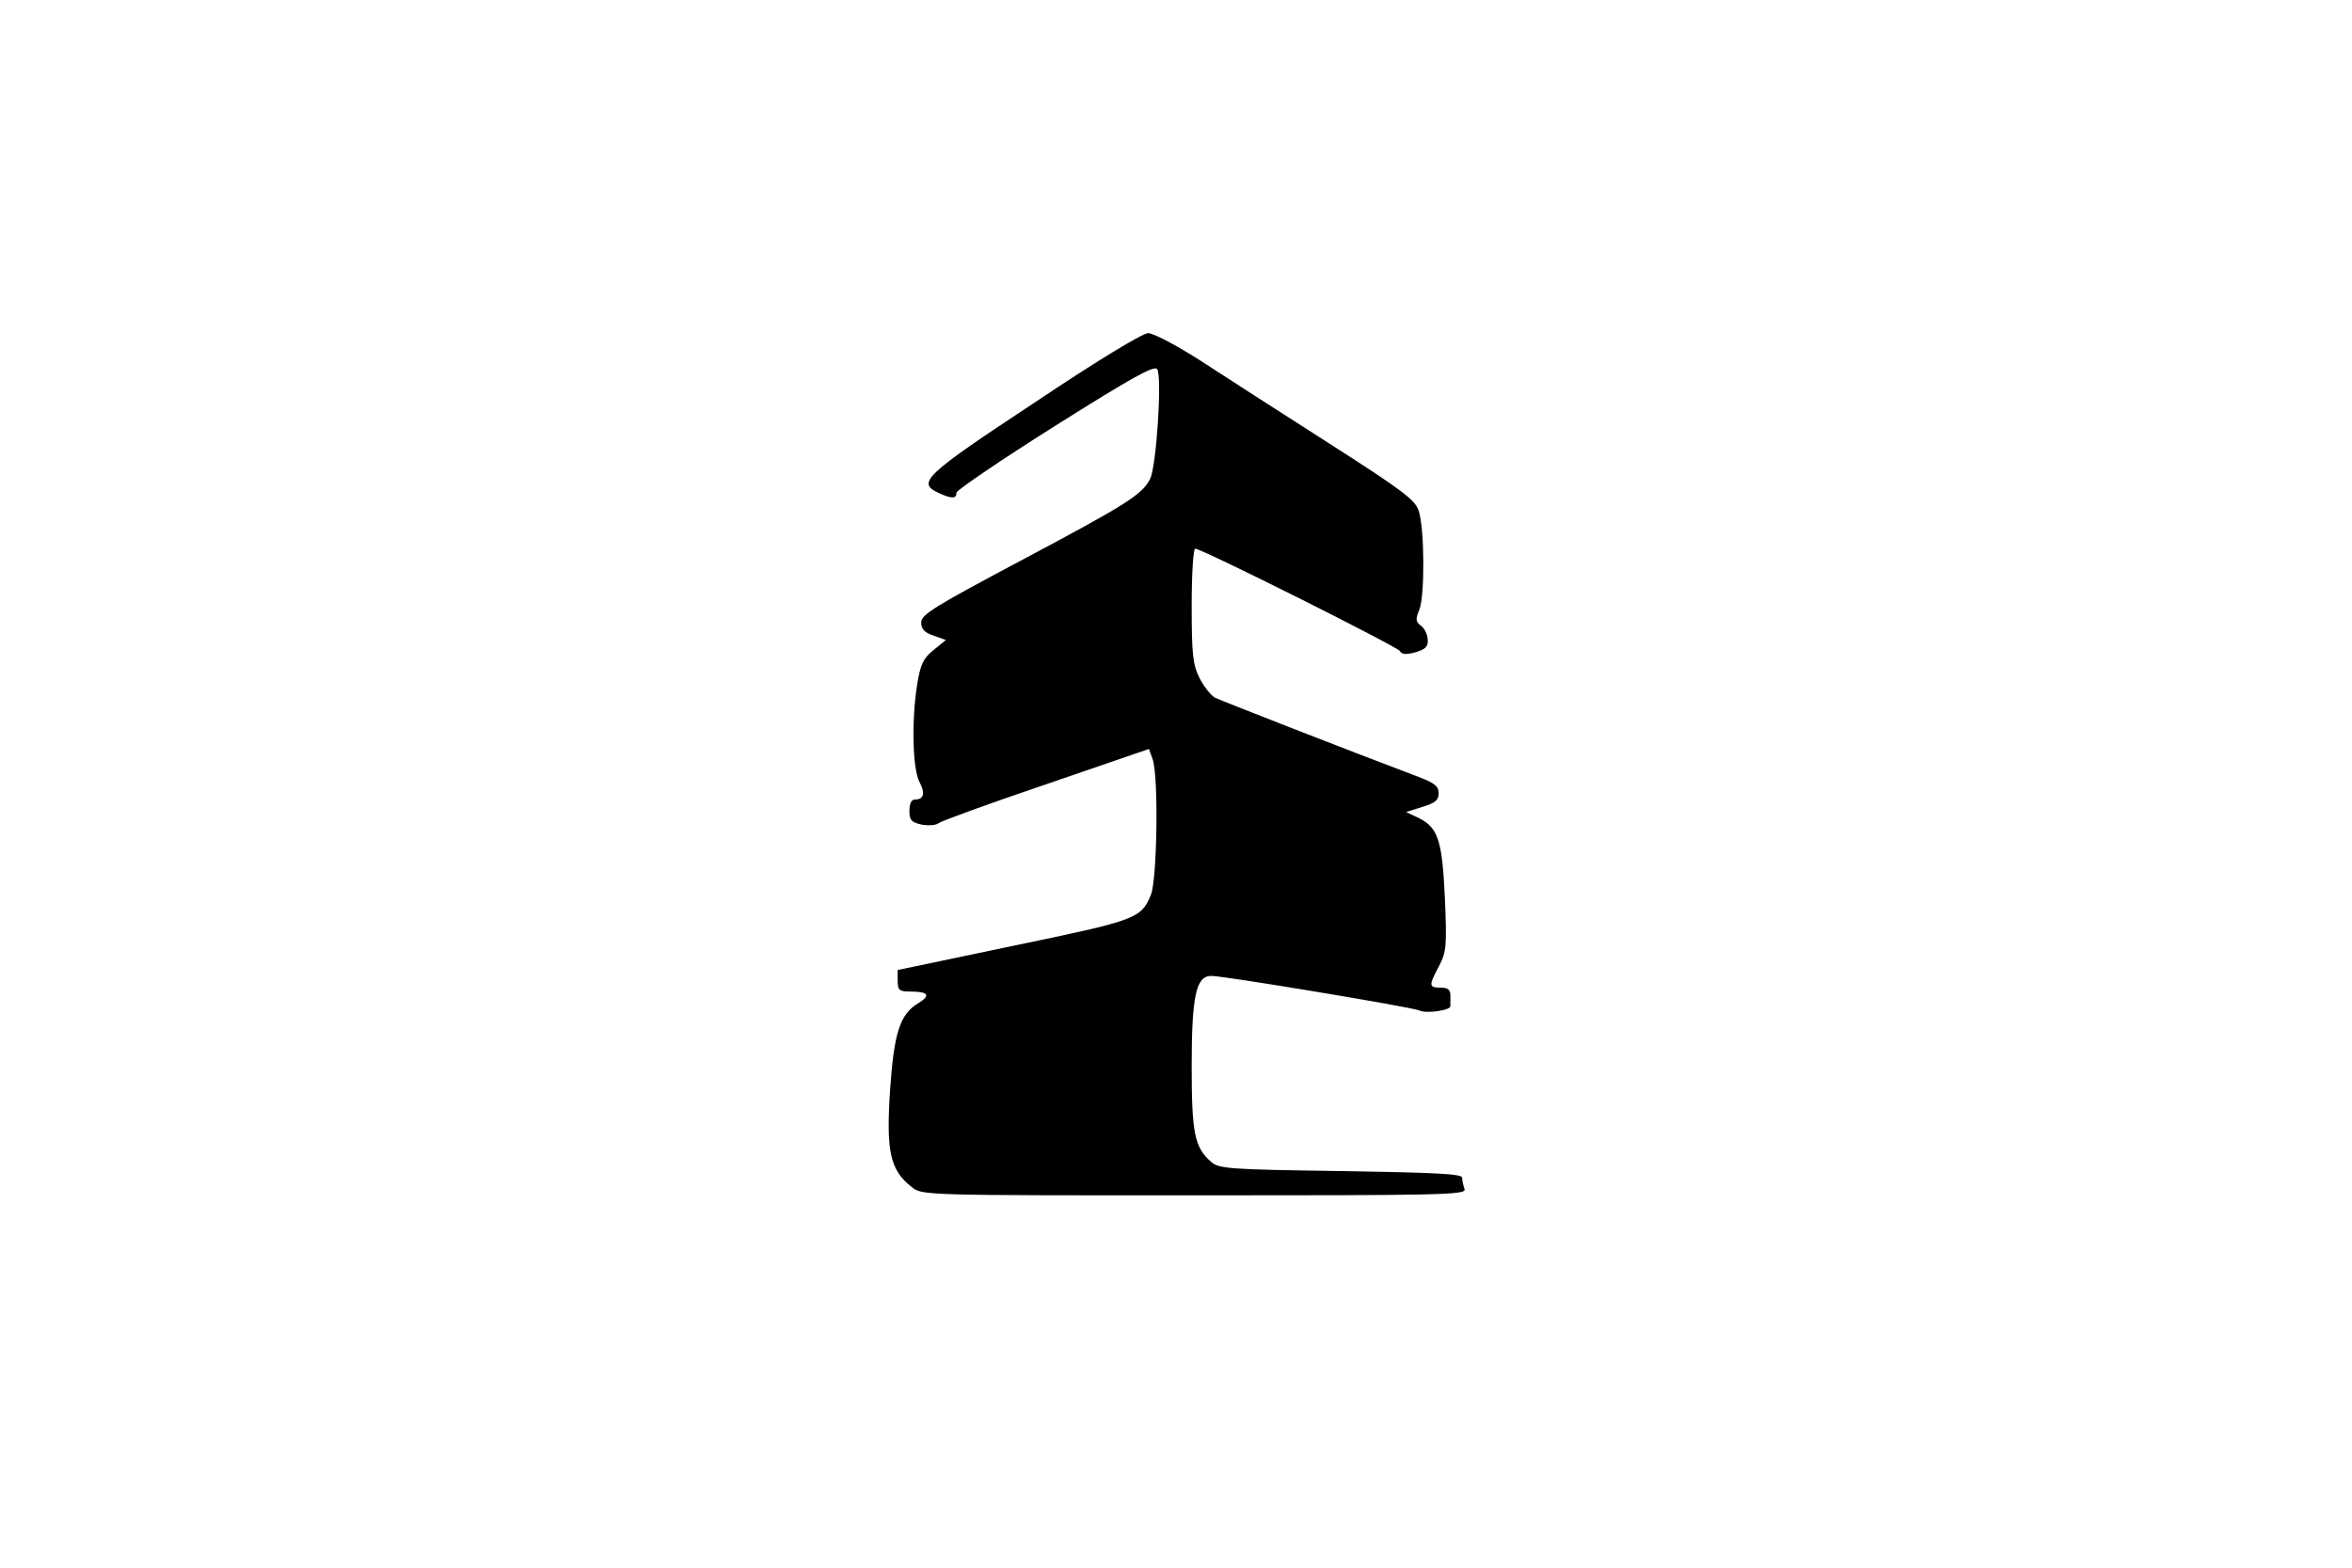
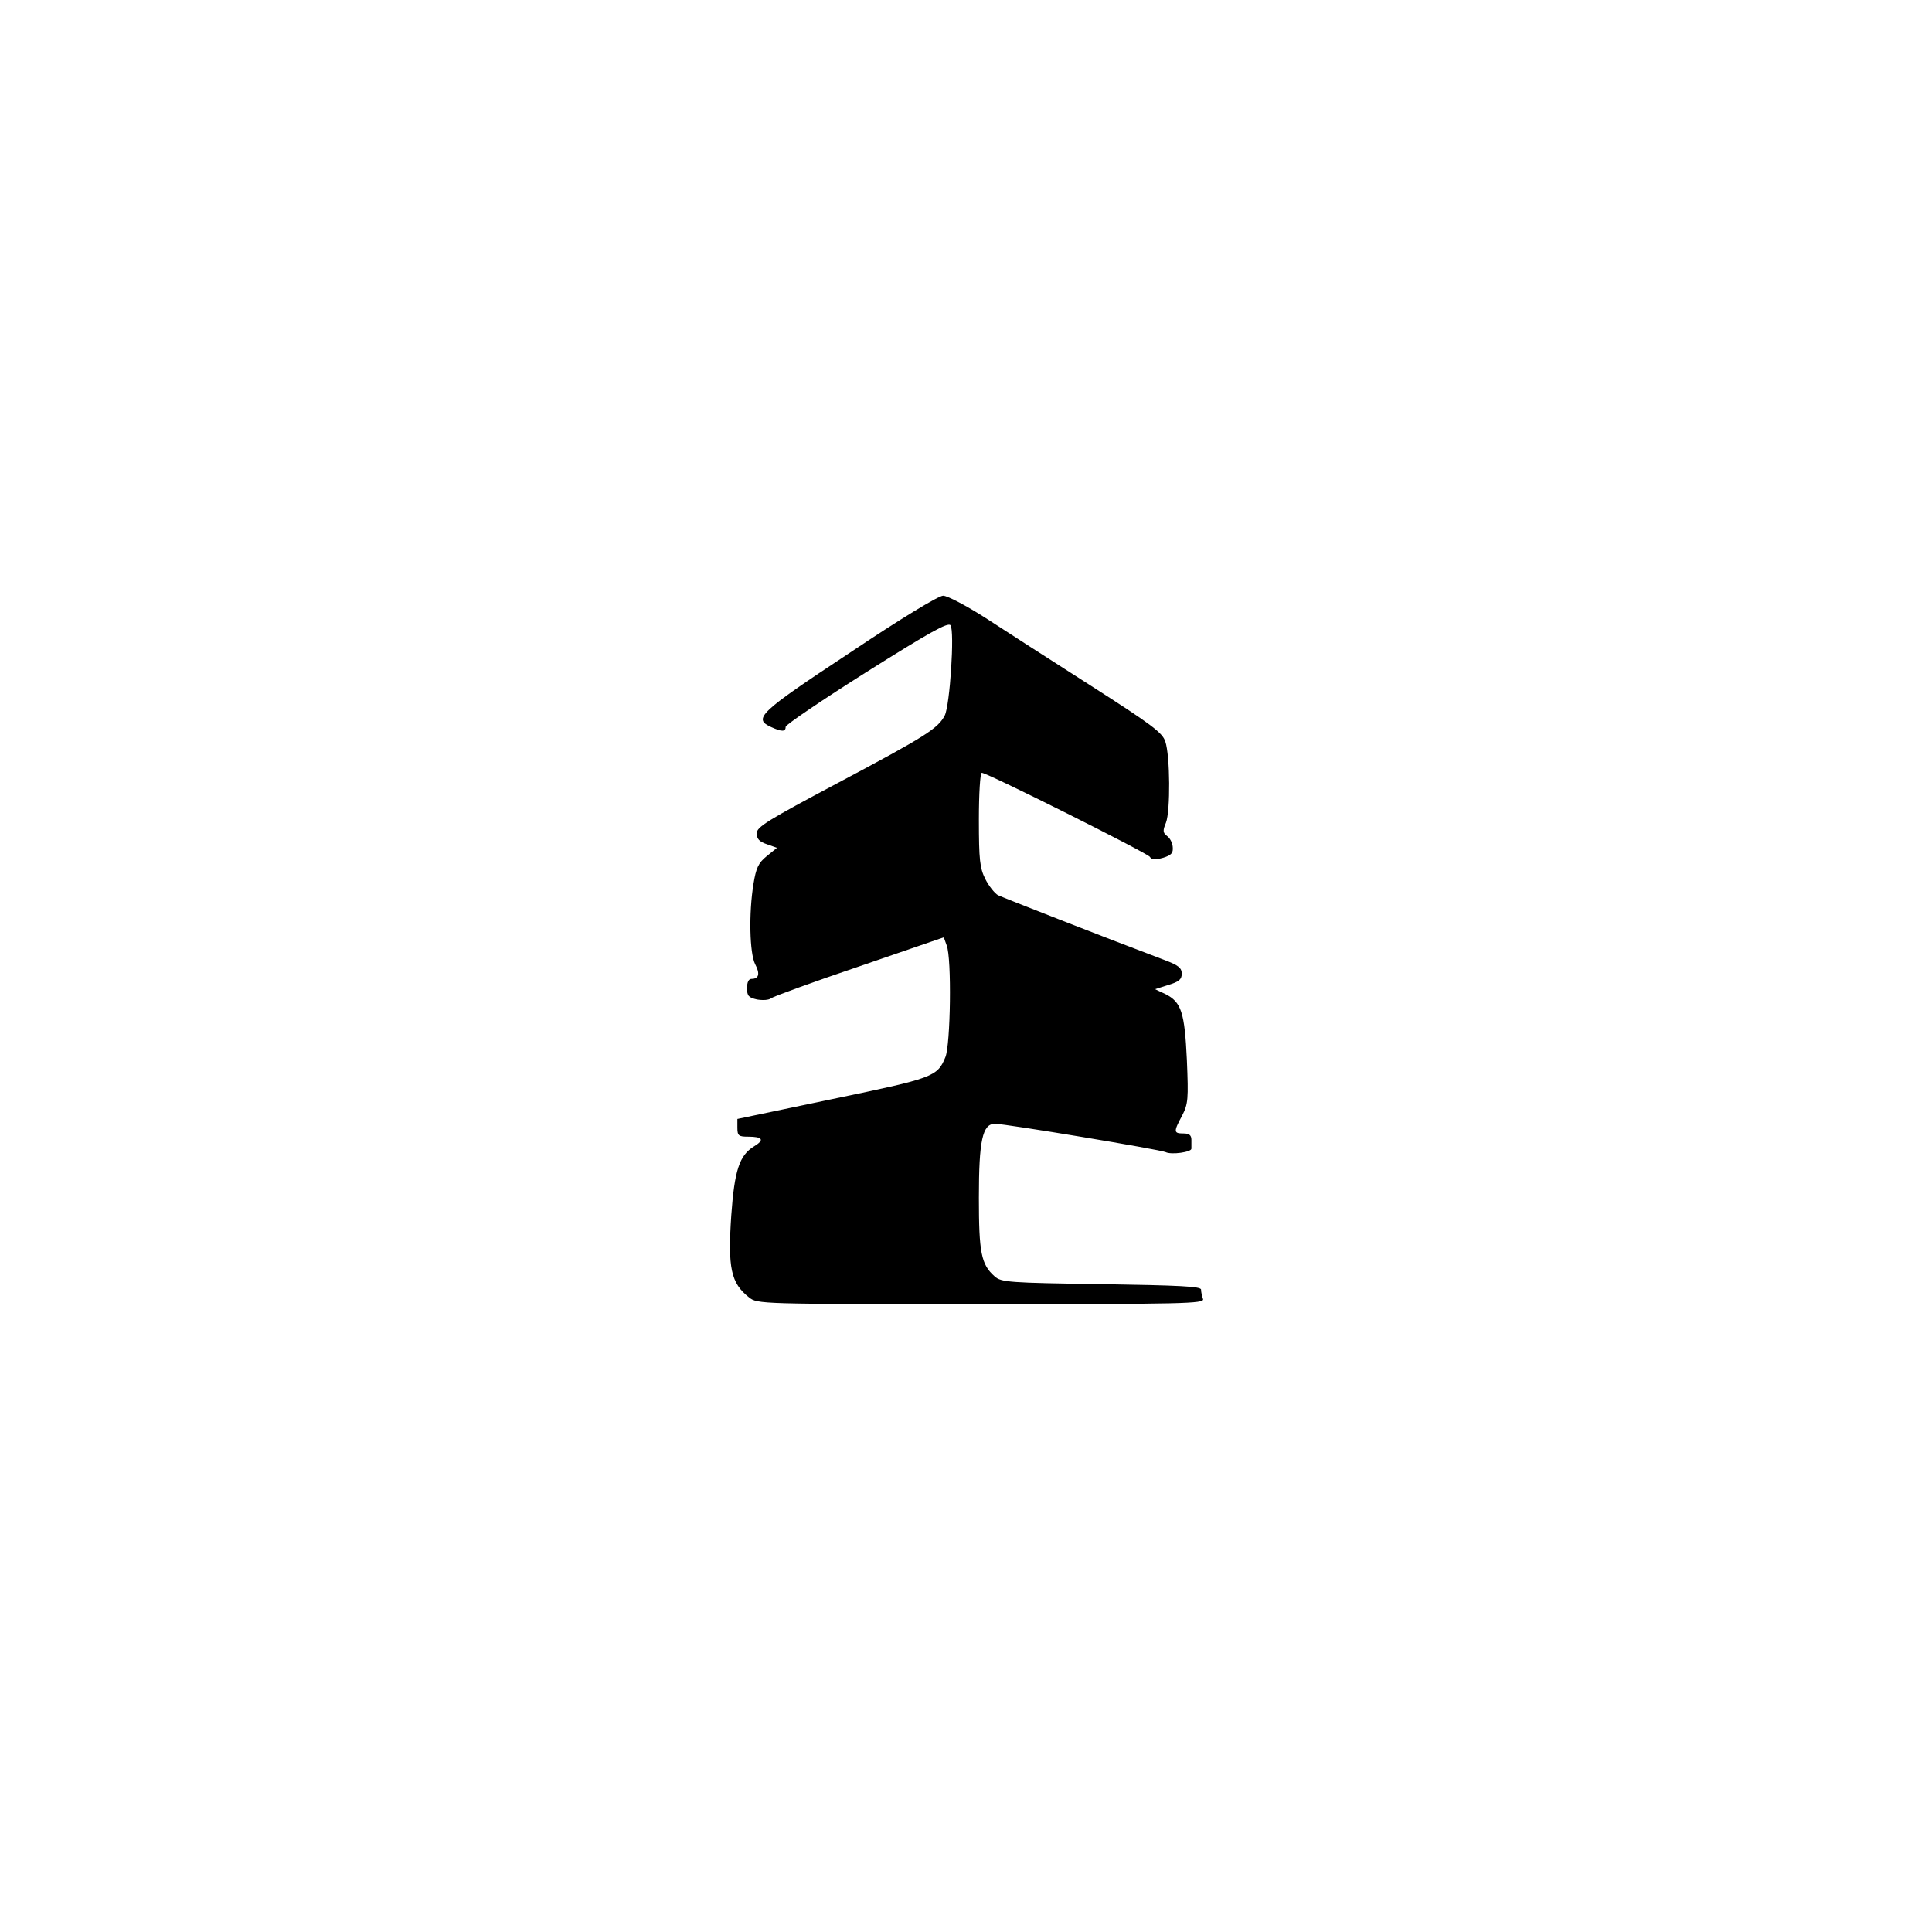
- <svg xmlns="http://www.w3.org/2000/svg" version="1.0" width="600pt" height="400pt" viewBox="0 0 600 400" preserveAspectRatio="xMidYMid meet">
+ <svg xmlns="http://www.w3.org/2000/svg" version="1.0" width="144px" height="144px" viewBox="0 0 600 400" preserveAspectRatio="xMidYMid meet">
  <g transform="translate(0,400) scale(0.1,-0.1)" fill="#000000" stroke="none">
    <path d="M2638 2972 c-282 -186 -300 -204 -243 -230 33 -15 45 -15 45 1 0 6         113 83 251 170 194 122 254 156 261 145 13 -19 -2 -248 -18 -280 -21 -40 -56         -63 -331 -209 -218 -116 -253 -137 -253 -157 0 -17 8 -26 32 -34 l31 -11 -32         -26 c-26 -21 -33 -37 -41 -86 -15 -91 -12 -215 5 -249 16 -30 12 -46 -11 -46         -9 0 -14 -10 -14 -29 0 -24 5 -29 31 -35 18 -3 37 -2 44 4 6 5 129 50 274 99         l262 90 9 -25 c16 -40 12 -309 -4 -347 -25 -61 -37 -65 -350 -130 l-296 -62 0         -27 c0 -25 4 -28 33 -28 46 0 52 -10 19 -30 -46 -28 -61 -75 -71 -215 -11         -163 -1 -210 55 -254 26 -21 33 -21 721 -21 630 0 695 1 689 16 -3 9 -6 21 -6         29 0 10 -66 13 -310 17 -288 4 -311 6 -331 24 -42 37 -49 74 -49 244 0 178 11         230 50 230 33 0 513 -80 530 -88 18 -9 81 0 80 11 0 4 0 16 0 27 0 15 -7 20         -25 20 -30 0 -31 5 -4 55 19 37 20 51 15 173 -7 148 -17 180 -67 205 l-32 15         41 13 c33 10 42 17 42 35 0 18 -10 26 -52 42 -196 74 -502 194 -519 202 -10 6         -28 28 -39 50 -17 34 -20 59 -20 185 0 80 4 145 9 145 17 0 514 -249 522 -261         5 -9 16 -10 41 -3 26 8 32 15 30 34 -1 13 -9 28 -18 34 -13 10 -13 17 -3 41         14 36 13 208 -2 252 -9 28 -43 53 -232 174 -122 78 -270 173 -328 211 -58 37         -117 68 -130 68 -14 0 -130 -70 -291 -178z" />
  </g>
</svg>
